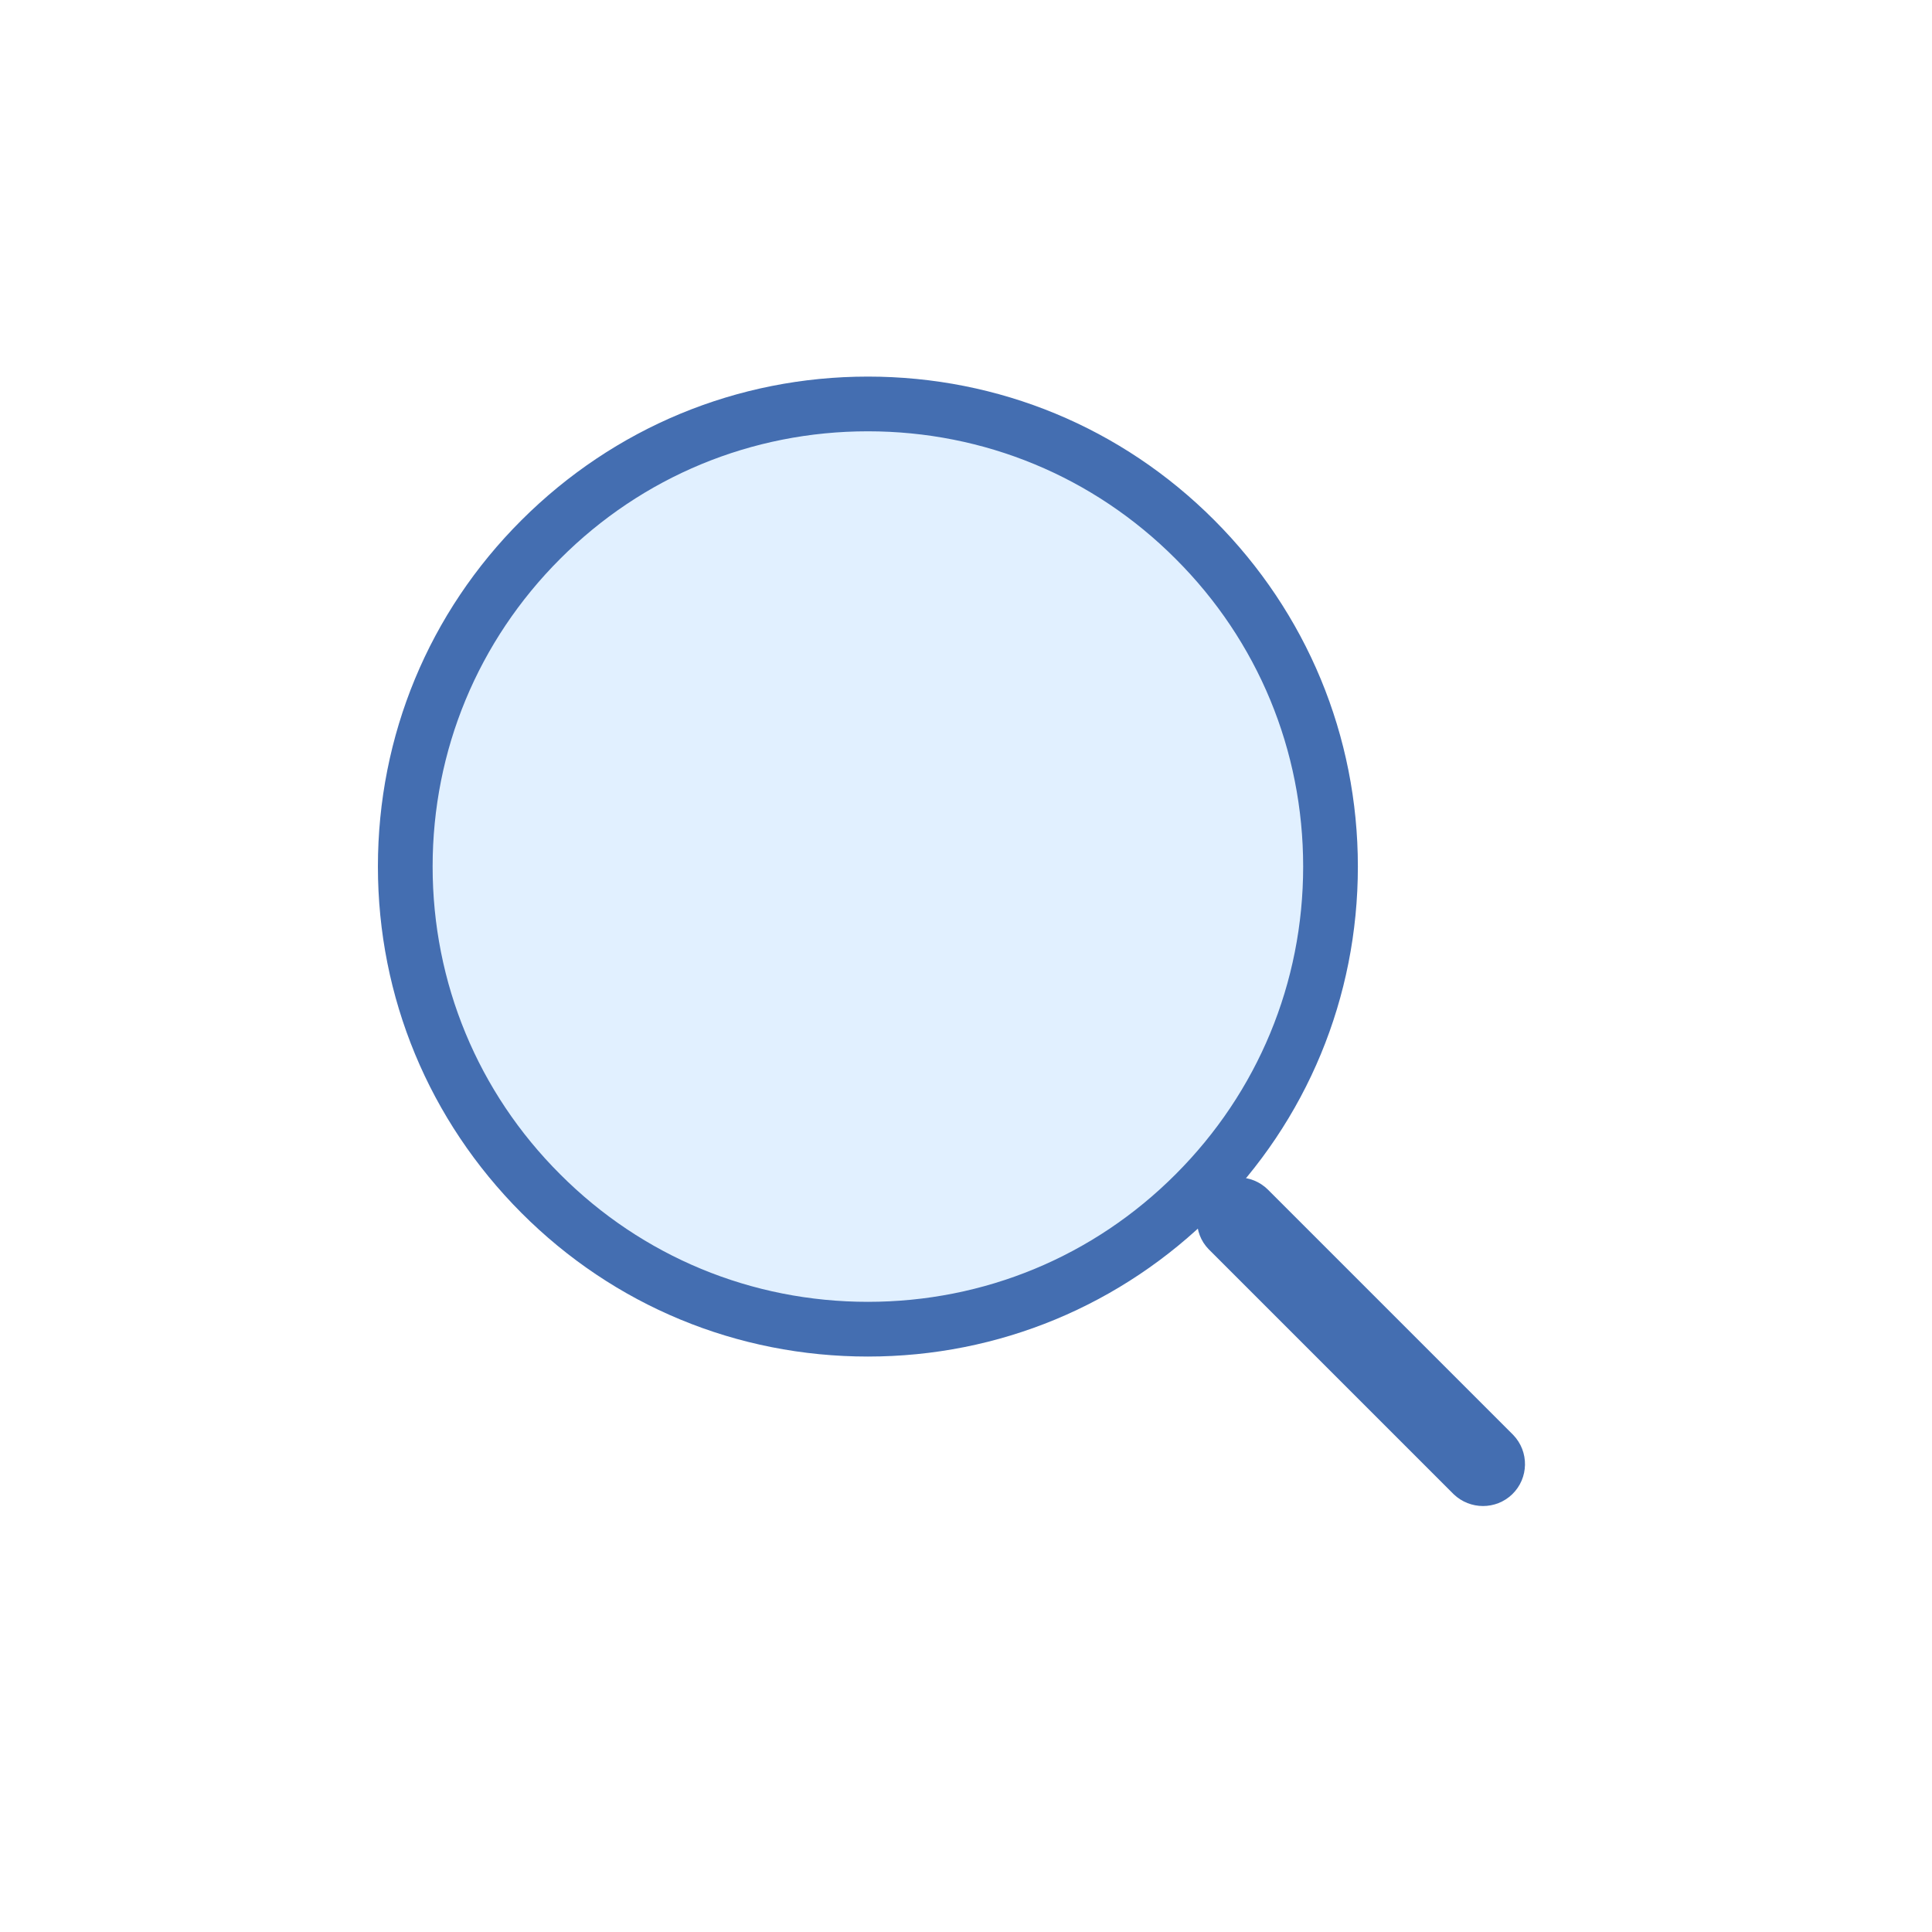
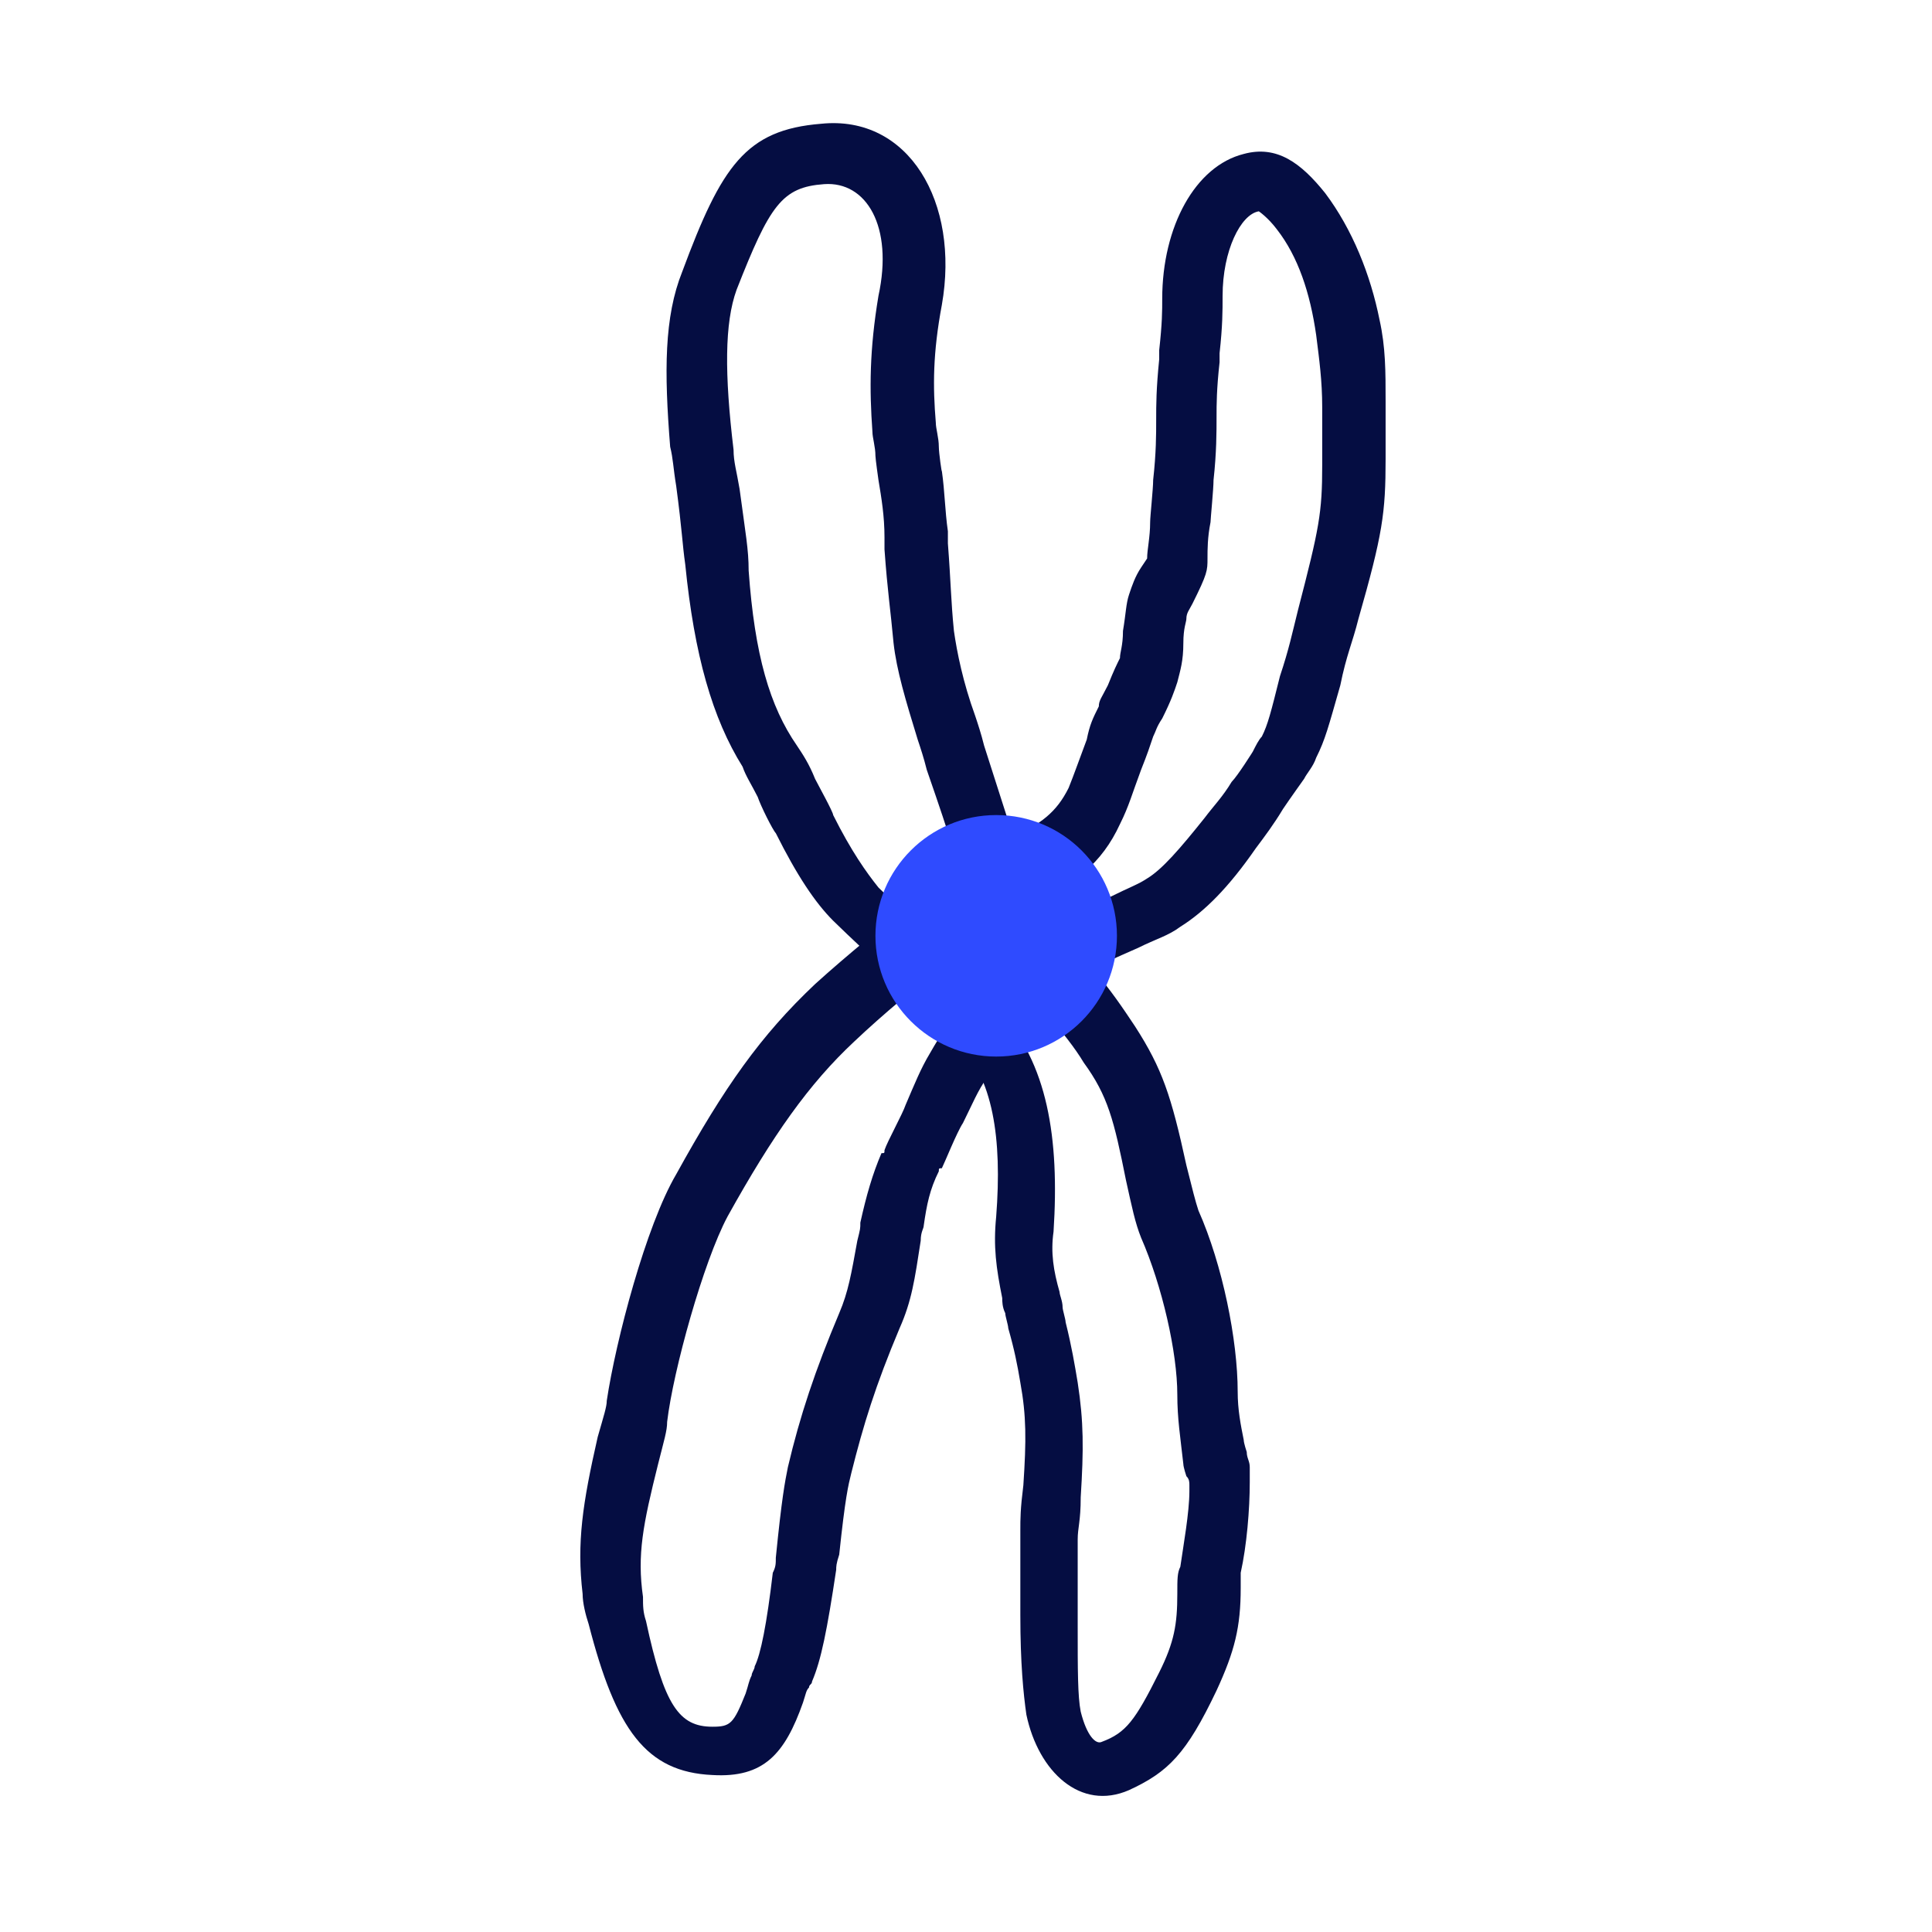
<svg xmlns="http://www.w3.org/2000/svg" width="800px" height="800px" viewBox="0 0 1024 1024" class="icon" version="1.1">
-   <path d="M460 459.3m-245.2 0a245.2 245.2 0 1 0 490.4 0 245.2 245.2 0 1 0-490.4 0Z" fill="#E1F0FF" />
-   <path d="M460 719c-69.4 0-134.6-27-183.6-76.1s-76.1-114.3-76.1-183.6c0-69.4 27-134.6 76.1-183.6s114.3-76.1 183.6-76.1c69.4 0 134.6 27 183.6 76.1s76.1 114.3 76.1 183.6c0 69.4-27 134.6-76.1 183.6S529.4 719 460 719z m0-490.4c-61.6 0-119.6 24-163.1 67.6-43.6 43.6-67.6 101.5-67.6 163.1s24 119.6 67.6 163.1C340.4 666 398.4 690 460 690s119.6-24 163.1-67.6c43.6-43.6 67.6-101.5 67.6-163.1s-24-119.6-67.6-163.1c-43.5-43.6-101.5-67.6-163.1-67.6z" fill="#446EB1" />
-   <path d="M640.6 630.6c8.7-8.7 22.8-8.7 31.5 0L802 760.5c8.6 8.9 8.3 23-0.5 31.5-8.6 8.3-22.3 8.3-31 0L640.6 662.1c-8.4-8.6-8.1-22.6 0-31.5z" fill="#446EB1" />
+   <path d="M435.2 65.6c46.4-4.8 73.6 41.6 64 96-4.8 25.6-4.8 43.2-3.2 62.4 0 3.2 1.6 8 1.6 12.8 0 3.2 1.6 14.4 1.6 12.8 1.6 11.2 1.6 20.8 3.2 32v6.4c1.6 20.8 1.6 30.4 3.2 46.4 1.6 11.2 4.8 27.2 11.2 44.8 1.6 4.8 3.2 9.6 4.8 16 14.4 44.8 14.4 44.8 17.6 56 3.2 12.8 6.4 19.2 40 62.4 9.6 11.2 16 20.8 22.4 30.4 14.4 22.4 19.2 36.8 27.2 73.6 3.2 12.8 4.8 19.2 6.4 24 12.8 28.8 20.8 68.8 20.8 96 0 9.6 1.6 17.6 3.2 25.6 0 1.6 1.6 6.4 1.6 6.4 0 3.2 1.6 4.8 1.6 8v8c0 14.4-1.6 33.6-4.8 48v8c0 20.8-3.2 33.6-12.8 54.4-16 33.6-25.6 43.2-46.4 52.8-25.6 11.2-48-9.6-54.4-40-1.6-11.2-3.2-27.2-3.2-52.8v-22.4-22.4c0-6.4 0-11.2 1.6-24 1.6-24 1.6-36.8-1.6-54.4-1.6-9.6-3.2-17.6-6.4-28.8 0-1.6-1.6-6.4-1.6-8-1.6-3.2-1.6-6.4-1.6-8-3.2-16-4.8-27.2-3.2-43.2 3.2-41.6-1.6-73.6-20.8-92.8-11.2-12.8-22.4-22.4-35.2-35.2-1.6-1.6-24-22.4-30.4-28.8-9.6-9.6-19.2-24-30.4-46.4-1.6-1.6-8-14.4-9.6-19.2-3.2-6.4-6.4-11.2-8-16-16-25.6-25.6-59.2-30.4-107.2-1.6-11.2-1.6-17.6-4.8-41.6-1.6-9.6-1.6-14.4-3.2-20.8-3.2-40-3.2-68.8 6.4-92.8 20.8-56 33.6-75.2 73.6-78.4z m1.6 32c-22.4 1.6-28.8 11.2-46.4 56-6.4 17.6-6.4 44.8-1.6 84.8 0 6.4 1.6 11.2 3.2 20.8 3.2 24 4.8 32 4.8 43.2 3.2 44.8 11.2 72 25.6 92.8 3.2 4.8 6.4 9.6 9.6 17.6 1.6 3.2 9.6 17.6 9.6 19.2 9.6 19.2 17.6 30.4 24 38.4 6.4 6.4 28.8 27.2 28.8 28.8 12.8 12.8 24 24 35.2 36.8 25.6 27.2 32 67.2 28.8 116.8-1.6 11.2 0 20.8 3.2 32 0 1.6 1.6 4.8 1.6 8 0 1.6 1.6 6.4 1.6 8 3.2 12.8 4.8 22.4 6.4 32 3.2 20.8 3.2 35.2 1.6 60.8 0 12.8-1.6 16-1.6 22.4v46.4c0 22.4 0 36.8 1.6 44.8 3.2 12.8 8 17.6 11.2 16 12.8-4.8 17.6-11.2 30.4-36.8 8-16 9.6-25.6 9.6-41.6 0-8 0-11.2 1.6-14.4 1.6-11.2 4.8-28.8 4.8-40v-3.2c0-1.6 0-3.2-1.6-4.8 0 0-1.6-4.8-1.6-6.4-1.6-14.4-3.2-24-3.2-36.8 0-22.4-8-57.6-19.2-83.2-3.2-8-4.8-16-8-30.4-6.4-32-9.6-44.8-22.4-62.4-4.8-8-11.2-16-20.8-27.2-38.4-49.6-41.6-54.4-46.4-75.2-1.6-9.6-1.6-11.2-16-52.8-1.6-6.4-3.2-11.2-4.8-16-6.4-20.8-11.2-36.8-12.8-51.2-1.6-17.6-3.2-27.2-4.8-49.6v-6.4c0-11.2-1.6-20.8-3.2-30.4 0 0-1.6-11.2-1.6-12.8 0-4.8-1.6-9.6-1.6-12.8-1.6-22.4-1.6-43.2 3.2-72 8-36.8-6.4-60.8-28.8-59.2z" fill="#050D42" />
+   <path d="M702.4 102.4c-12.8-16-25.6-25.6-43.2-20.8-25.6 6.4-43.2 38.4-43.2 76.8 0 6.4 0 12.8-1.6 27.2v4.8c-1.6 16-1.6 24-1.6 32s0 17.6-1.6 32c0 4.8-1.6 19.2-1.6 22.4 0 8-1.6 14.4-1.6 19.2l-3.2 4.8c-3.2 4.8-4.8 9.6-6.4 14.4-1.6 4.8-1.6 9.6-3.2 19.2 0 8-1.6 11.2-1.6 14.4-1.6 3.2-3.2 6.4-6.4 14.4-3.2 6.4-4.8 8-4.8 11.2-3.2 6.4-4.8 9.6-6.4 17.6-4.8 12.8-6.4 17.6-9.6 25.6-6.4 12.8-14.4 19.2-32 27.2-20.8 9.6-68.8 46.4-102.4 76.8-28.8 27.2-48 54.4-73.6 100.8-16 27.2-32 88-36.8 120 0 3.2-1.6 8-4.8 19.2-8 35.2-11.2 56-8 83.2 0 4.8 1.6 11.2 3.2 16 14.4 56 30.4 78.4 65.6 80 27.2 1.6 38.4-11.2 48-38.4 1.6-4.8 1.6-6.4 3.2-8 0-1.6 1.6-1.6 1.6-3.2 4.8-11.2 8-27.2 12.8-59.2 0-1.6 0-3.2 1.6-8 3.2-30.4 4.8-36.8 6.4-43.2 6.4-25.6 12.8-46.4 25.6-76.8 6.4-14.4 8-25.6 11.2-46.4 0-4.8 1.6-6.4 1.6-8 1.6-11.2 3.2-19.2 8-28.8 0-1.6 0-1.6 1.6-1.6 1.6-3.2 8-19.2 11.2-24 4.8-9.6 8-17.6 12.8-24 9.6-17.6 20.8-32 32-41.6 16-12.8 22.4-16 48-27.2 9.6-4.8 16-6.4 22.4-11.2 12.8-8 25.6-20.8 40-41.6 4.8-6.4 9.6-12.8 14.4-20.8 3.2-4.8 11.2-16 11.2-16 1.6-3.2 4.8-6.4 6.4-11.2 4.8-9.6 6.4-16 12.8-38.4 3.2-16 6.4-22.4 9.6-35.2 12.8-44.8 14.4-56 14.4-84.8v-30.4c0-16 0-28.8-3.2-43.2-4.8-24-14.4-48-28.8-67.2z m-25.6 19.2c11.2 14.4 17.6 33.6 20.8 56 1.6 12.8 3.2 24 3.2 38.4v30.4c0 25.6-1.6 33.6-12.8 76.8-3.2 12.8-4.8 20.8-9.6 35.2-4.8 19.2-6.4 25.6-9.6 32-1.6 1.6-3.2 4.8-4.8 8 0 0-8 12.8-11.2 16-4.8 8-9.6 12.8-14.4 19.2-12.8 16-22.4 27.2-30.4 32-4.8 3.2-9.6 4.8-19.2 9.6-27.2 11.2-36.8 17.6-56 32-14.4 12.8-27.2 28.8-40 51.2-4.8 8-8 16-12.8 27.2-1.6 4.8-9.6 19.2-11.2 24 0 1.6 0 1.6-1.6 1.6-4.8 11.2-8 22.4-11.2 36.8 0 3.2 0 3.2-1.6 9.6-3.2 17.6-4.8 27.2-9.6 38.4-12.8 30.4-20.8 54.4-27.2 81.6-1.6 8-3.2 16-6.4 48 0 3.2 0 4.8-1.6 8-3.2 27.2-6.4 43.2-9.6 49.6 0 1.6-1.6 3.2-1.6 4.8-1.6 3.2-1.6 4.8-3.2 9.6-6.4 16-8 17.6-17.6 17.6-17.6 0-25.6-11.2-35.2-56-1.6-4.8-1.6-8-1.6-12.8-3.2-22.4 0-38.4 8-70.4 3.2-12.8 4.8-17.6 4.8-22.4 3.2-27.2 19.2-84.8 32-108.8 24-43.2 43.2-70.4 67.2-92.8 30.4-28.8 76.8-64 92.8-72 24-11.2 38.4-22.4 48-43.2 4.8-9.6 6.4-16 11.2-28.8 3.2-8 4.8-12.8 6.4-17.6 1.6-3.2 1.6-4.8 4.8-9.6 4.8-9.6 6.4-14.4 8-19.2 1.6-6.4 3.2-11.2 3.2-20.8 0-8 1.6-11.2 1.6-12.8 0-3.2 1.6-4.8 3.2-8 8-16 8-17.6 8-24 0-4.8 0-11.2 1.6-19.2 0-1.6 1.6-17.6 1.6-22.4 1.6-14.4 1.6-25.6 1.6-33.6 0-6.4 0-14.4 1.6-28.8v-4.8c1.6-14.4 1.6-22.4 1.6-30.4 0-24 9.6-43.2 19.2-44.8 0 0 4.8 3.2 9.6 9.6z" fill="#050D42" />
+   <path d="M528 496m-64 0a64 64 0 1 0 128 0 64 64 0 1 0-128 0Z" fill="#2F4BFF" />
</svg>
